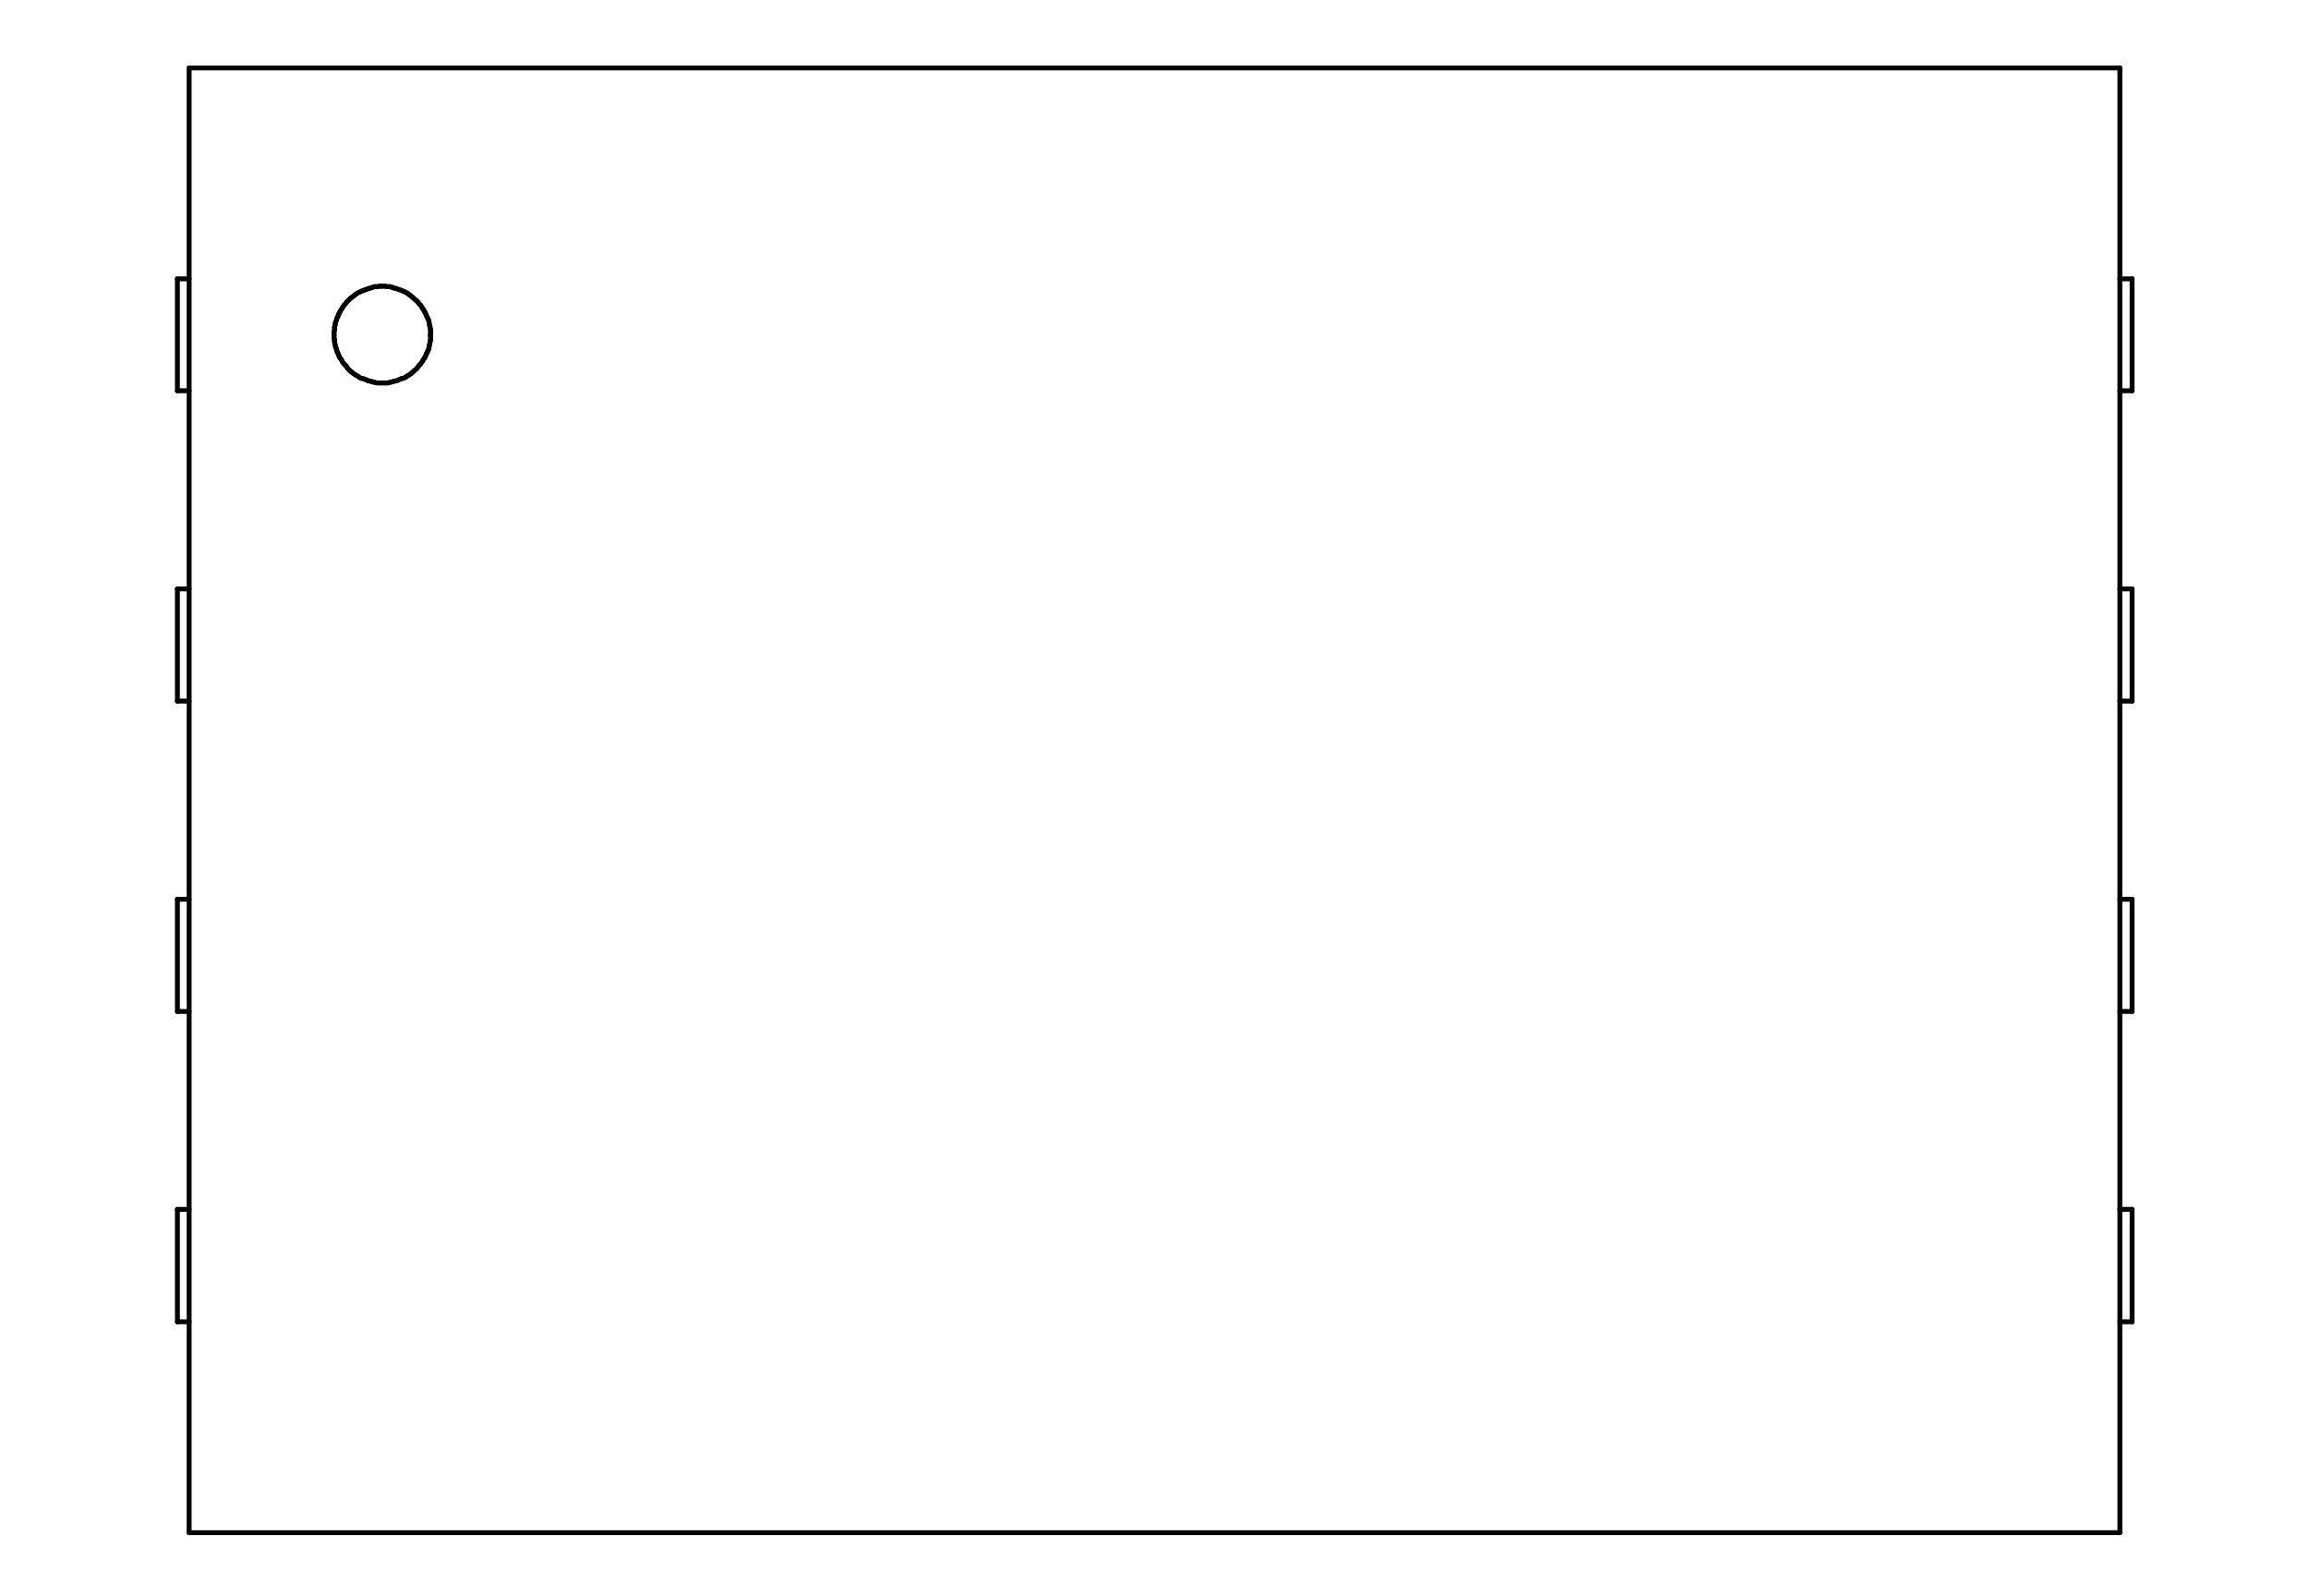
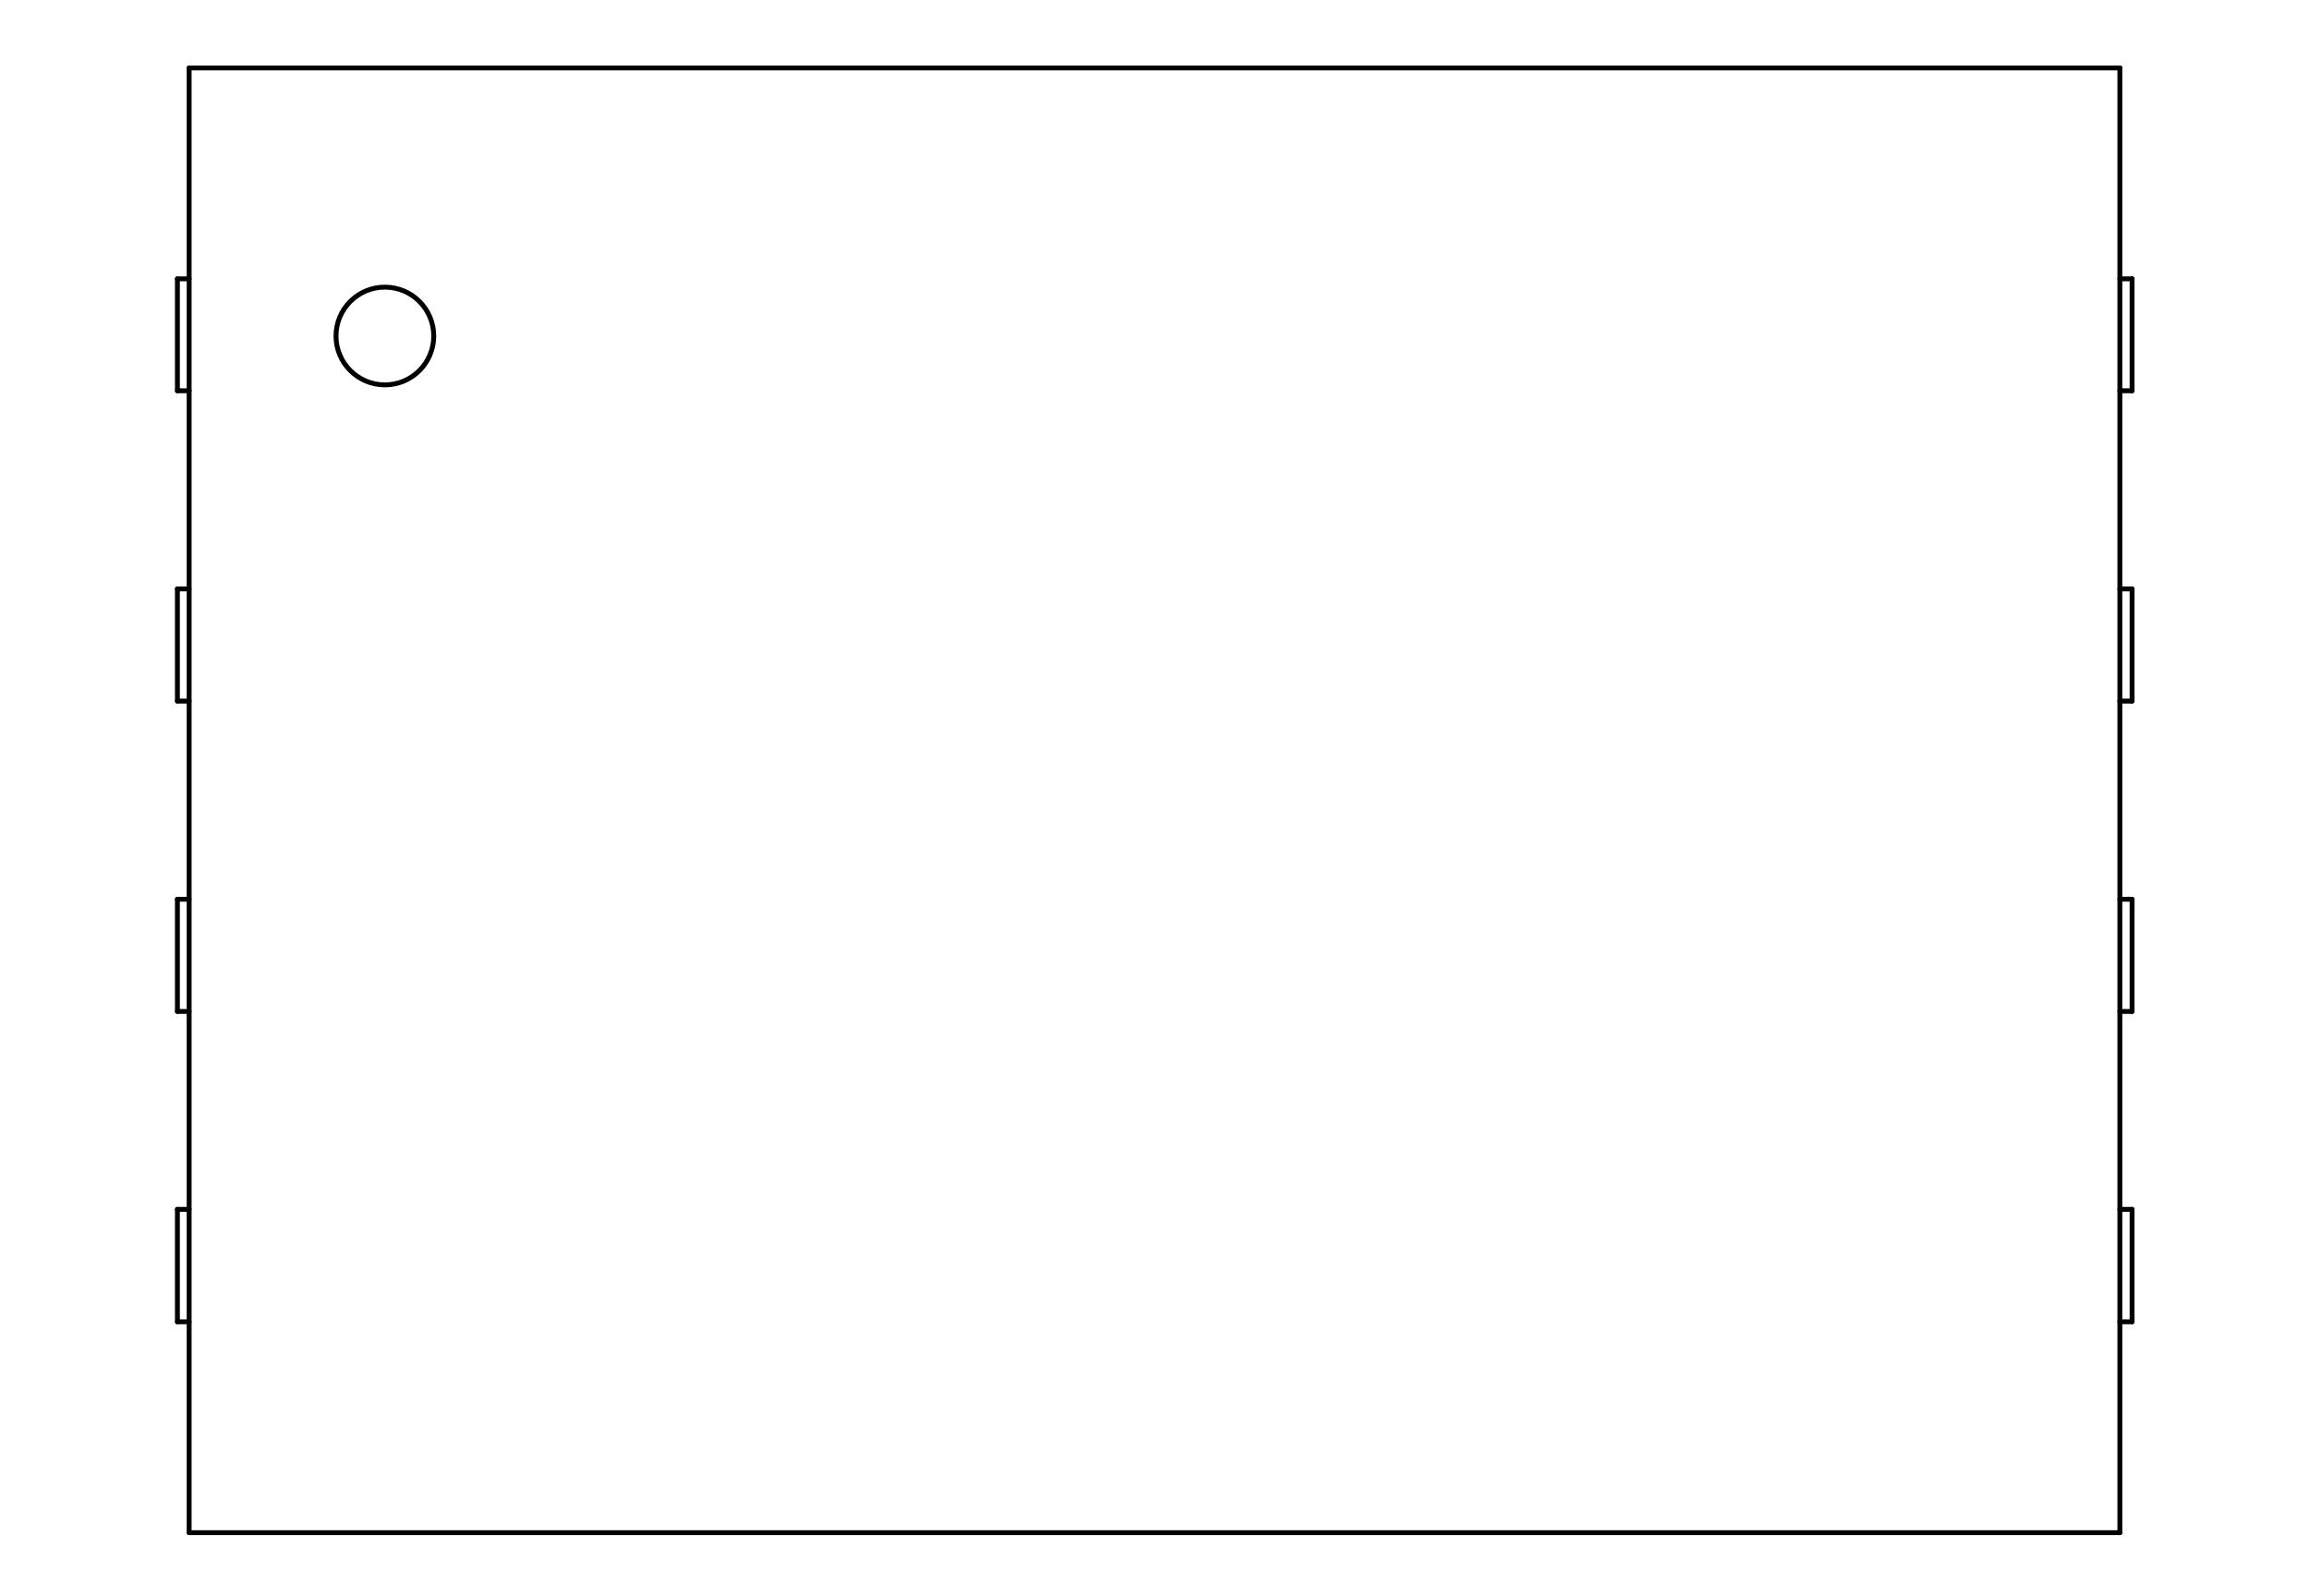
<svg xmlns="http://www.w3.org/2000/svg" version="1.1" width="9.449mm" height="6.528mm" viewBox="0 0 9.449 6.528">
  <g style="fill:#000000; fill-opacity:1;stroke:#000000; stroke-opacity:1; stroke-linecap:round; stroke-linejoin:round;" transform="translate(0 0) scale(1 1)">
</g>
  <g style="fill:none;  stroke:#000000; stroke-width:0.02; stroke-opacity:1;  stroke-linecap:round; stroke-linejoin:round;">
    <path d="M0.726 1.599 L0.726 1.141 " />
    <path d="M0.726 1.599 L0.774 1.599 " />
    <path d="M0.726 2.869 L0.726 2.41 " />
    <path d="M0.726 2.869 L0.774 2.869 " />
    <path d="M0.726 4.139 L0.726 3.68 " />
    <path d="M0.726 4.139 L0.774 4.139 " />
    <path d="M0.726 5.409 L0.726 4.949 " />
    <path d="M0.726 5.409 L0.774 5.409 " />
    <path d="M0.774 0.278 L0.774 6.272 " />
    <path d="M0.774 1.141 L0.726 1.141 " />
    <path d="M0.774 2.41 L0.726 2.41 " />
    <path d="M0.774 3.68 L0.726 3.68 " />
    <path d="M0.774 4.949 L0.726 4.949 " />
    <path d="M0.774 6.272 L8.675 6.272 " />
-     <path d="M1.367 1.359 L1.367 1.371 " />
-   </g>
-   <g style="fill:#000000; fill-opacity:1; stroke:none;">
-     <circle cx="1.367" cy="1.371" r="0.01" />
-   </g>
-   <g style="fill:none;  stroke:#000000; stroke-width:0.02; stroke-opacity:1;  stroke-linecap:round; stroke-linejoin:round;">
-     <path d="M1.367 1.371 L1.367 1.381 " />
-     <path d="M1.367 1.381 L1.369 1.391 " />
-     <path d="M1.369 1.349 L1.367 1.359 " />
-     <path d="M1.369 1.391 L1.369 1.399 " />
-     <path d="M1.369 1.339 L1.369 1.349 " />
-     <path d="M1.369 1.399 L1.371 1.409 " />
-     <path d="M1.371 1.331 L1.369 1.339 " />
-     <path d="M1.371 1.409 L1.373 1.419 " />
-     <path d="M1.373 1.319 L1.371 1.331 " />
-     <path d="M1.373 1.419 L1.377 1.429 " />
-     <path d="M1.377 1.31 L1.373 1.319 " />
-     <path d="M1.377 1.429 L1.379 1.438 " />
-     <path d="M1.379 1.302 L1.377 1.31 " />
-     <path d="M1.379 1.438 L1.383 1.446 " />
-     <path d="M1.383 1.294 L1.379 1.302 " />
-     <path d="M1.383 1.446 L1.387 1.456 " />
-     <path d="M1.387 1.284 L1.383 1.294 " />
-     <path d="M1.387 1.456 L1.391 1.464 " />
-     <path d="M1.391 1.276 L1.387 1.284 " />
-     <path d="M1.391 1.464 L1.397 1.472 " />
-     <path d="M1.397 1.266 L1.391 1.276 " />
-     <path d="M1.397 1.472 L1.401 1.48 " />
-     <path d="M1.401 1.26 L1.397 1.266 " />
-     <path d="M1.401 1.48 L1.407 1.488 " />
-     <path d="M1.407 1.25 L1.401 1.26 " />
-     <path d="M1.407 1.488 L1.413 1.494 " />
-     <path d="M1.413 1.244 L1.407 1.25 " />
-     <path d="M1.413 1.494 L1.419 1.502 " />
-     <path d="M1.419 1.236 L1.413 1.244 " />
-     <path d="M1.419 1.502 L1.425 1.51 " />
-     <path d="M1.425 1.23 L1.419 1.236 " />
-     <path d="M1.425 1.51 L1.431 1.516 " />
-     <path d="M1.431 1.224 L1.425 1.23 " />
-     <path d="M1.431 1.516 L1.438 1.522 " />
-     <path d="M1.438 1.218 L1.431 1.224 " />
-     <path d="M1.438 1.522 L1.446 1.528 " />
-     <path d="M1.446 1.212 L1.438 1.218 " />
-     <path d="M1.446 1.528 L1.454 1.534 " />
-     <path d="M1.454 1.206 L1.446 1.212 " />
-     <path d="M1.454 1.534 L1.462 1.538 " />
-     <path d="M1.462 1.2 L1.454 1.206 " />
-     <path d="M1.462 1.538 L1.47 1.544 " />
-     <path d="M1.47 1.196 L1.462 1.2 " />
-     <path d="M1.47 1.544 L1.478 1.548 " />
-     <path d="M1.478 1.192 L1.47 1.196 " />
-     <path d="M1.478 1.548 L1.488 1.55 " />
-     <path d="M1.488 1.188 L1.478 1.192 " />
-     <path d="M1.488 1.55 L1.498 1.554 " />
-     <path d="M1.498 1.185 L1.488 1.188 " />
-     <path d="M1.498 1.554 L1.506 1.558 " />
-     <path d="M1.506 1.181 L1.498 1.185 " />
-     <path d="M1.506 1.558 L1.516 1.56 " />
-     <path d="M1.516 1.179 L1.506 1.181 " />
-     <path d="M1.516 1.56 L1.526 1.563 " />
-     <path d="M1.526 1.175 L1.516 1.179 " />
-     <path d="M1.526 1.563 L1.534 1.565 " />
-     <path d="M1.534 1.173 L1.526 1.175 " />
-     <path d="M1.534 1.565 L1.544 1.567 " />
-     <path d="M1.544 1.173 L1.534 1.173 " />
-     <path d="M1.544 1.567 L1.554 1.567 " />
-     <path d="M1.554 1.171 L1.544 1.173 " />
-     <path d="M1.554 1.567 L1.563 1.567 " />
-     <path d="M1.563 1.171 L1.554 1.171 " />
-   </g>
-   <g style="fill:#000000; fill-opacity:1; stroke:none;">
-     <circle cx="1.563" cy="1.171" r="0.01" />
-     <circle cx="1.563" cy="1.567" r="0.01" />
-   </g>
-   <g style="fill:none;  stroke:#000000; stroke-width:0.02; stroke-opacity:1;  stroke-linecap:round; stroke-linejoin:round;">
-     <path d="M1.563 1.567 L1.575 1.567 " />
-     <path d="M1.575 1.171 L1.563 1.171 " />
-     <path d="M1.575 1.567 L1.585 1.567 " />
-     <path d="M1.585 1.173 L1.575 1.171 " />
-     <path d="M1.585 1.567 L1.595 1.565 " />
-     <path d="M1.595 1.173 L1.585 1.173 " />
-     <path d="M1.595 1.565 L1.603 1.563 " />
-     <path d="M1.603 1.175 L1.595 1.173 " />
-     <path d="M1.603 1.563 L1.613 1.56 " />
-     <path d="M1.613 1.179 L1.603 1.175 " />
-     <path d="M1.613 1.56 L1.623 1.558 " />
-     <path d="M1.623 1.181 L1.613 1.179 " />
-     <path d="M1.623 1.558 L1.633 1.554 " />
-     <path d="M1.633 1.185 L1.623 1.181 " />
-     <path d="M1.633 1.554 L1.641 1.55 " />
-     <path d="M1.641 1.188 L1.633 1.185 " />
-     <path d="M1.641 1.55 L1.651 1.548 " />
-     <path d="M1.651 1.192 L1.641 1.188 " />
-     <path d="M1.651 1.548 L1.659 1.544 " />
-     <path d="M1.659 1.196 L1.651 1.192 " />
-     <path d="M1.659 1.544 L1.667 1.538 " />
-     <path d="M1.667 1.2 L1.659 1.196 " />
-     <path d="M1.667 1.538 L1.675 1.534 " />
-     <path d="M1.675 1.206 L1.667 1.2 " />
-     <path d="M1.675 1.534 L1.683 1.528 " />
-     <path d="M1.683 1.212 L1.675 1.206 " />
-     <path d="M1.683 1.528 L1.69 1.522 " />
-     <path d="M1.69 1.218 L1.683 1.212 " />
-     <path d="M1.69 1.522 L1.696 1.516 " />
-     <path d="M1.696 1.224 L1.69 1.218 " />
-     <path d="M1.696 1.516 L1.704 1.51 " />
-     <path d="M1.704 1.23 L1.696 1.224 " />
-     <path d="M1.704 1.51 L1.71 1.502 " />
-     <path d="M1.71 1.236 L1.704 1.23 " />
-     <path d="M1.71 1.502 L1.716 1.494 " />
-     <path d="M1.716 1.244 L1.71 1.236 " />
-     <path d="M1.716 1.494 L1.722 1.488 " />
-     <path d="M1.722 1.25 L1.716 1.244 " />
-     <path d="M1.722 1.488 L1.728 1.48 " />
-     <path d="M1.728 1.26 L1.722 1.25 " />
-     <path d="M1.728 1.48 L1.732 1.472 " />
-     <path d="M1.732 1.266 L1.728 1.26 " />
-     <path d="M1.732 1.472 L1.738 1.464 " />
-     <path d="M1.738 1.276 L1.732 1.266 " />
-     <path d="M1.738 1.464 L1.742 1.456 " />
-     <path d="M1.742 1.284 L1.738 1.276 " />
-     <path d="M1.742 1.456 L1.746 1.446 " />
-     <path d="M1.746 1.294 L1.742 1.284 " />
-     <path d="M1.746 1.446 L1.75 1.438 " />
-     <path d="M1.75 1.302 L1.746 1.294 " />
-     <path d="M1.75 1.438 L1.754 1.429 " />
-     <path d="M1.754 1.31 L1.75 1.302 " />
-     <path d="M1.754 1.429 L1.756 1.419 " />
-     <path d="M1.756 1.319 L1.754 1.31 " />
-     <path d="M1.756 1.419 L1.758 1.409 " />
-     <path d="M1.758 1.331 L1.756 1.319 " />
-     <path d="M1.758 1.409 L1.76 1.399 " />
-     <path d="M1.76 1.339 L1.758 1.331 " />
-     <path d="M1.76 1.399 L1.762 1.391 " />
-     <path d="M1.762 1.349 L1.76 1.339 " />
-     <path d="M1.762 1.359 L1.762 1.349 " />
-     <path d="M1.762 1.371 L1.762 1.359 " />
-   </g>
-   <g style="fill:#000000; fill-opacity:1; stroke:none;">
-     <circle cx="1.762" cy="1.371" r="0.01" />
-     <circle cx="1.762" cy="1.371" r="0.01" />
-   </g>
-   <g style="fill:none;  stroke:#000000; stroke-width:0.02; stroke-opacity:1;  stroke-linecap:round; stroke-linejoin:round;">
-     <path d="M1.762 1.381 L1.762 1.371 " />
-     <path d="M1.762 1.391 L1.762 1.381 " />
    <path d="M8.675 0.278 L0.774 0.278 " />
    <path d="M8.675 1.599 L8.725 1.599 " />
    <path d="M8.675 2.869 L8.725 2.869 " />
    <path d="M8.675 4.139 L8.725 4.139 " />
    <path d="M8.675 5.409 L8.725 5.409 " />
    <path d="M8.675 6.272 L8.675 0.278 " />
    <path d="M8.725 1.141 L8.675 1.141 " />
    <path d="M8.725 1.141 L8.725 1.599 " />
    <path d="M8.725 2.41 L8.675 2.41 " />
    <path d="M8.725 2.41 L8.725 2.869 " />
    <path d="M8.725 3.68 L8.675 3.68 " />
    <path d="M8.725 3.68 L8.725 4.139 " />
    <path d="M8.725 4.949 L8.675 4.949 " />
    <path d="M8.725 4.949 L8.725 5.409 " />
+     <circle cx="1.575" cy="1.375" r="0.2" />
  </g>
</svg>
